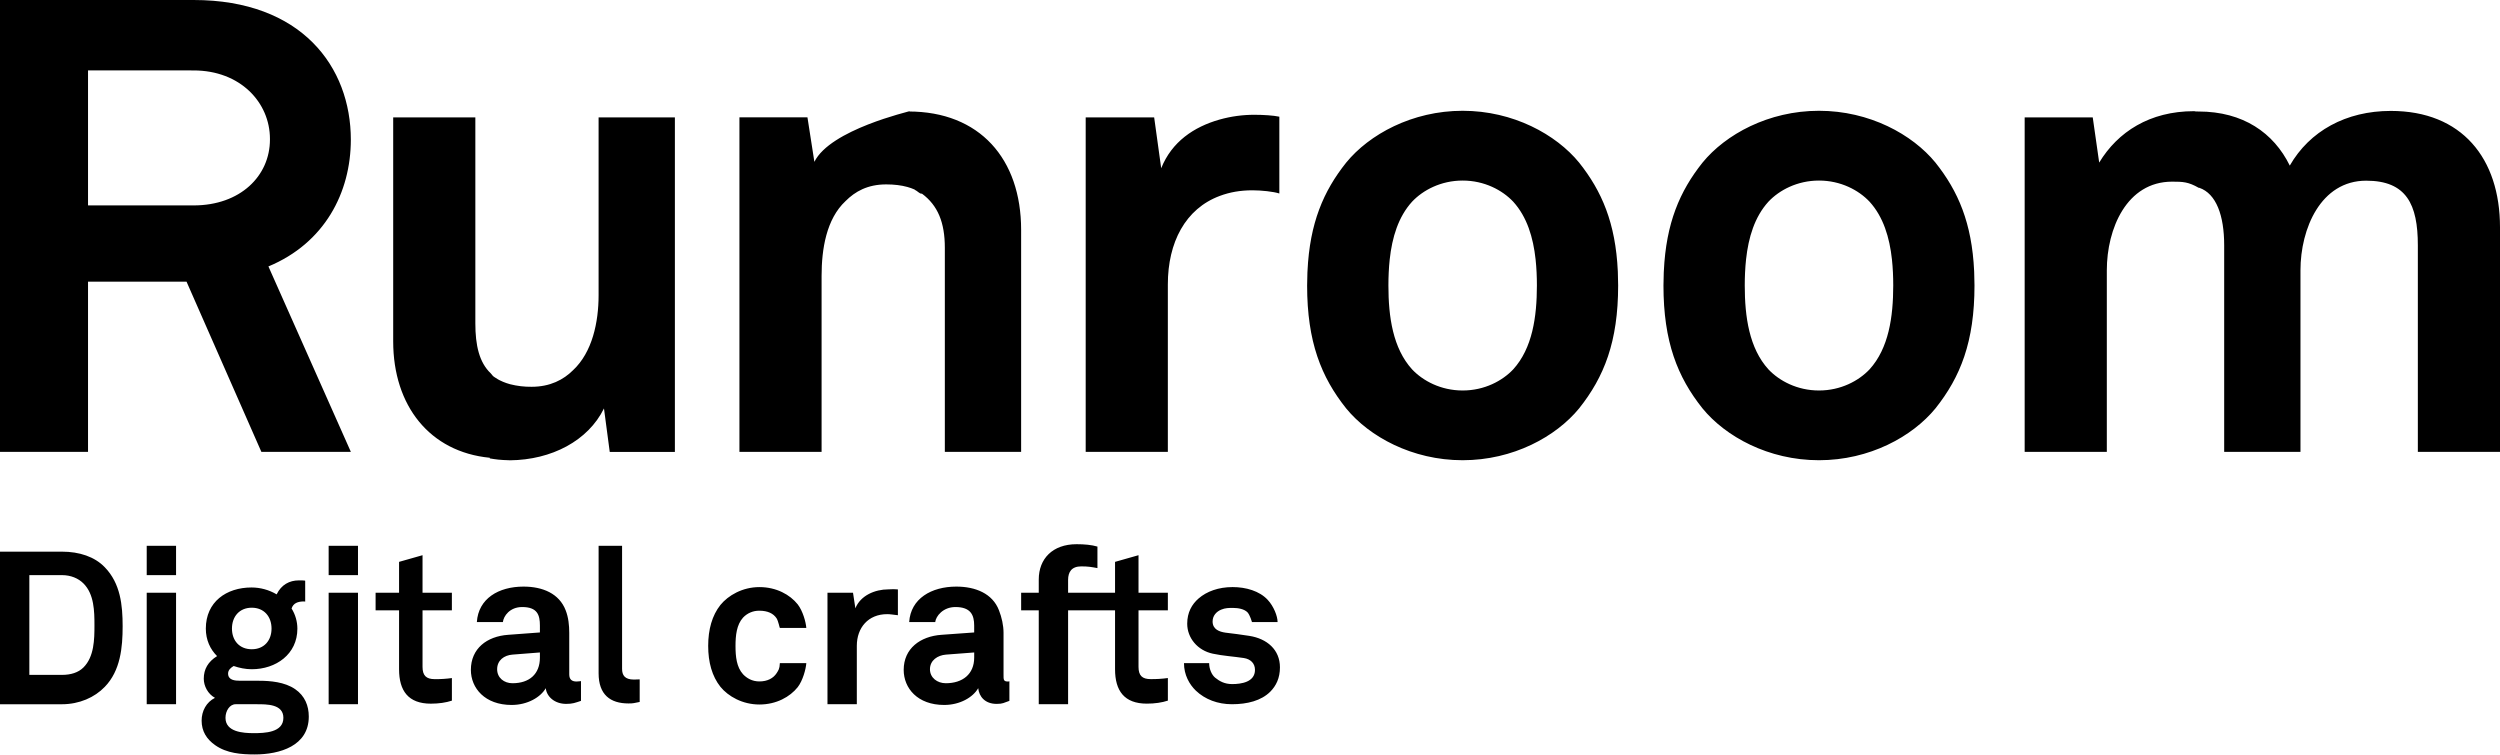
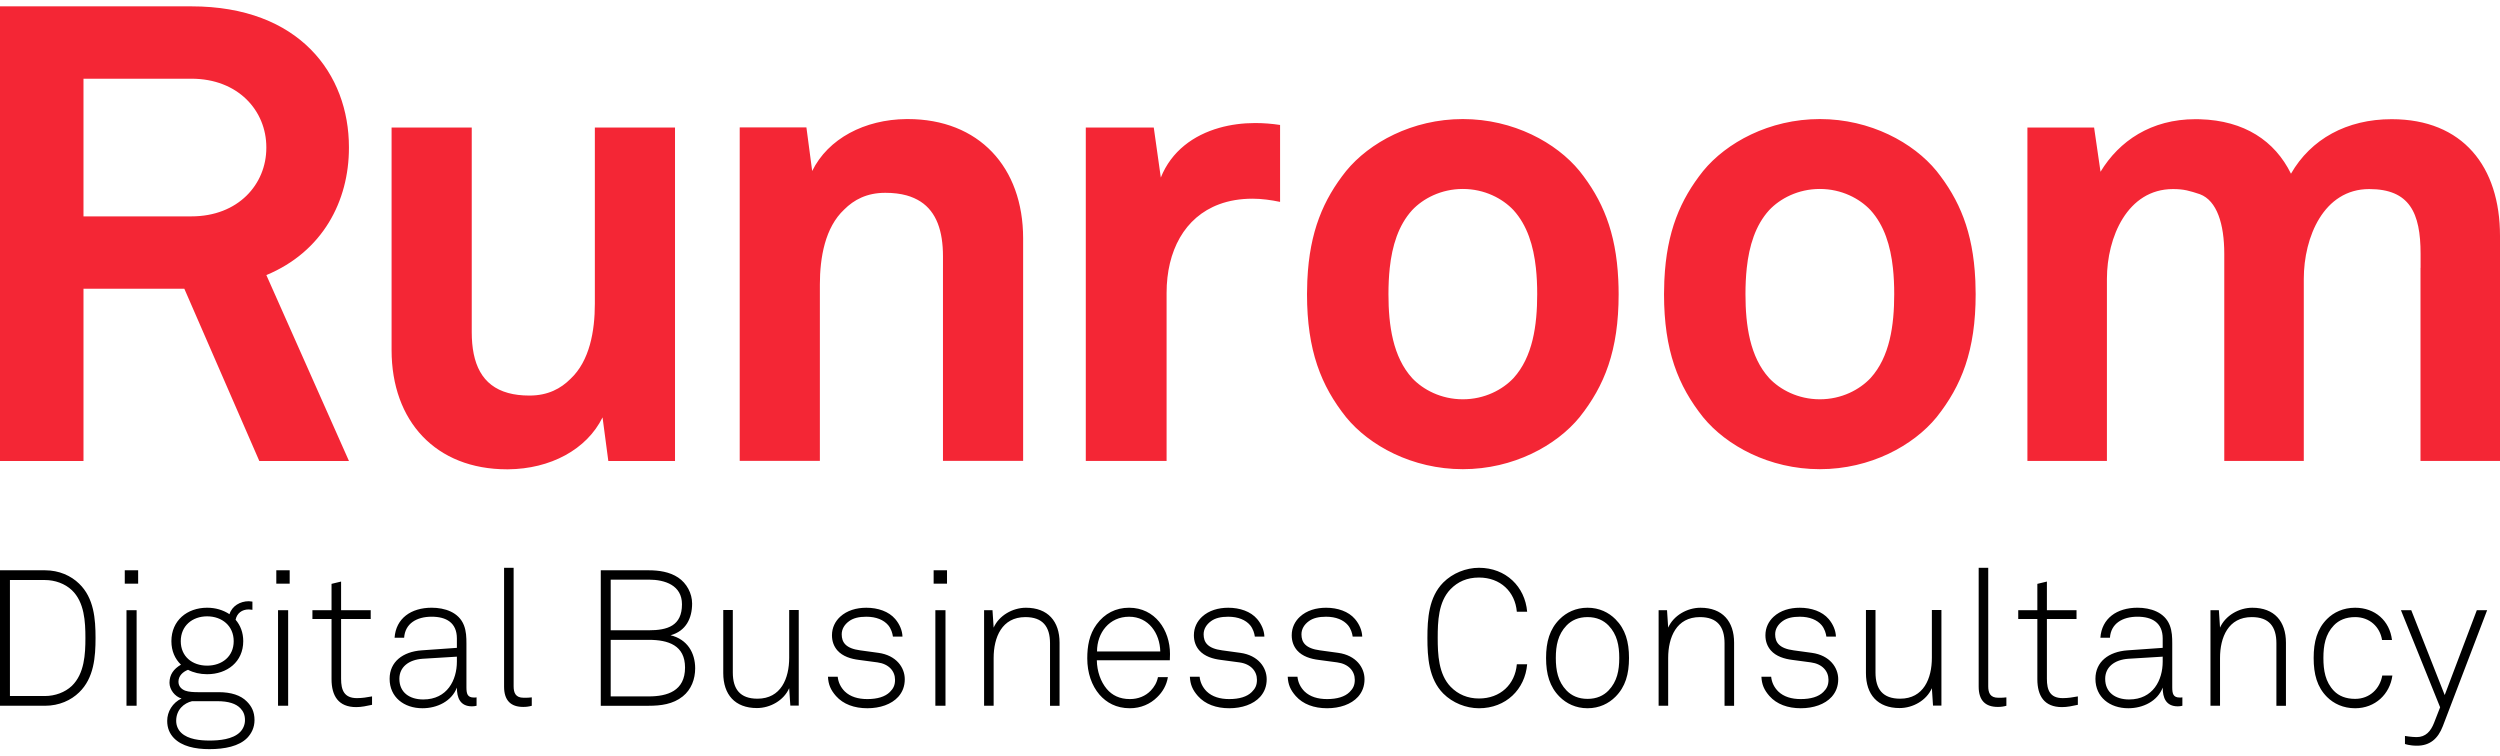
- <svg xmlns="http://www.w3.org/2000/svg" width="182.156" height="54.97" viewBox="4.496 4.514 182.156 54.97">
-   <path d="M122.373 24.268c-.164-3.502-1.16-5.822-2.818-7.905-1.679-2.052-4.803-3.777-8.487-3.777s-6.809 1.725-8.487 3.777c-1.658 2.083-2.654 4.403-2.818 7.905l-.006.114a23.5 23.5 0 0 0-.021.934c0 4.105 1.025 6.67 2.844 8.954 1.679 2.052 4.803 3.777 8.487 3.777s6.808-1.725 8.487-3.777c1.819-2.285 2.844-4.85 2.844-8.954 0-.322-.009-.631-.021-.934 0-.038-.002-.075-.004-.114zm-7.621 7.159c-.792.839-2.098 1.539-3.684 1.539s-2.892-.7-3.684-1.539c-1.399-1.539-1.725-3.824-1.725-6.11 0-.318.007-.636.022-.952l.001-.012c.015-.316.038-.629.072-.939.174-1.603.623-3.098 1.63-4.205.793-.84 2.099-1.539 3.684-1.539s2.891.699 3.684 1.539c1.007 1.107 1.457 2.602 1.631 4.205a16.065 16.065 0 0 1 .073.951c.015.316.022.634.022.952-.001 2.286-.327 4.571-1.726 6.11zm33.585-7.16c-.164-3.502-1.16-5.821-2.818-7.904-1.679-2.052-4.803-3.777-8.487-3.777s-6.809 1.725-8.487 3.777c-1.658 2.083-2.654 4.403-2.818 7.905l-.006.114a23.5 23.5 0 0 0-.021.934c0 4.105 1.025 6.67 2.844 8.954 1.679 2.052 4.803 3.777 8.487 3.777s6.808-1.725 8.487-3.777c1.819-2.285 2.844-4.85 2.844-8.954 0-.322-.009-.63-.021-.933 0-.038-.002-.077-.004-.116zm-7.621 7.16c-.792.839-2.098 1.539-3.684 1.539s-2.892-.7-3.684-1.539c-1.399-1.539-1.725-3.824-1.725-6.11 0-.318.007-.636.022-.952l.001-.012c.015-.316.038-.629.072-.939.174-1.603.623-3.098 1.63-4.205.793-.84 2.099-1.539 3.684-1.539s2.891.699 3.684 1.539c1.007 1.107 1.457 2.602 1.631 4.205a16.065 16.065 0 0 1 .073.951c.015.316.022.634.022.952-.001 2.286-.327 4.571-1.726 6.11zM9.01 44.709H4.496v11.118H9.01c1.27 0 2.383-.499 3.12-1.267 1.145-1.176 1.302-2.876 1.302-4.412s-.157-3.127-1.302-4.303c-.737-.768-1.851-1.136-3.12-1.136zm1.568 8.436c-.376.377-.925.543-1.568.543H6.634v-7.269H9.01c.643 0 1.192.23 1.568.607.784.784.8 2.033.8 3.052s-.016 2.284-.8 3.067zm4.608 2.681h2.138v-8.124h-2.138v8.124zm0-9.407h2.138v-2.138h-2.138v2.138zm10.82 8.312c-.768-.533-1.834-.615-2.649-.615h-1.348c-.408 0-.894-.044-.894-.529 0-.266.22-.437.408-.547.408.142.862.236 1.317.236 1.756 0 3.324-1.089 3.324-2.955a2.78 2.78 0 0 0-.423-1.47c.126-.392.456-.515.912-.515.047 0 .08.018.08.018v-1.521c0-.031-.331-.031-.457-.031-.69 0-1.279.313-1.623 1.019a3.605 3.605 0 0 0-1.831-.502c-1.834 0-3.329 1.051-3.329 2.994 0 .831.318 1.506.82 2.006-.659.408-.97.957-.97 1.646 0 .534.299 1.113.816 1.396-.627.313-.972.956-.972 1.662 0 .768.361 1.348.988 1.787.846.596 1.897.674 2.885.674 1.819 0 3.935-.614 3.935-2.761-.001-.783-.283-1.506-.989-1.992zm-3.167-5.938c.894 0 1.442.643 1.442 1.521s-.549 1.506-1.442 1.506-1.442-.628-1.442-1.506c0-.879.549-1.521 1.442-1.521zm.141 9.14c-.768 0-2.054-.081-2.054-1.116 0-.517.313-.991.737-.991H23.2c.737 0 1.944-.013 1.944.991 0 1.082-1.38 1.116-2.164 1.116zm5.462-2.107h2.138v-8.124h-2.138v8.124zm0-9.407h2.138v-2.138h-2.138v2.138zm6.841 6.685v-4.119h2.138v-1.283h-2.138v-2.735l-1.71.486v2.249h-1.71v1.283h1.71v4.292c0 1.568.67 2.508 2.316 2.508.58 0 1.105-.078 1.533-.22v-1.646a8.492 8.492 0 0 1-1.249.079c-.628 0-.89-.267-.89-.894zm10.69.549v-3.026c0-.549-.058-1.129-.262-1.646-.471-1.223-1.676-1.726-3.071-1.726-1.819 0-3.29.875-3.399 2.585h1.896c.047-.428.495-1.096 1.404-1.096 1.113 0 1.294.582 1.294 1.35v.502l-2.313.172c-1.552.109-2.717 1.003-2.717 2.555 0 1.333 1.025 2.556 2.969 2.556 1.16 0 2.111-.564 2.488-1.223.062.611.64 1.145 1.487 1.145.47 0 .652-.079 1.079-.22V54.14s-.201.031-.326.031c-.328-.001-.529-.142-.529-.518zm-2.138-1.223c0 1.207-.777 1.866-1.999 1.866-.611 0-1.117-.392-1.117-1.019 0-.659.515-1.019 1.111-1.066l2.005-.157v.376zm5.987.815v-8.964h-1.71v9.293c0 1.552.846 2.195 2.179 2.195.392 0 .387-.031.814-.109v-1.646s-.242.015-.414.015c-.674 0-.869-.314-.869-.784zm10.005-4.233c.597 0 1.019.196 1.255.557.125.204.22.698.236.698h1.928c-.032-.428-.251-1.231-.627-1.718-.564-.706-1.553-1.258-2.791-1.258s-2.273.609-2.838 1.299c-.611.769-.894 1.794-.894 2.986 0 1.191.282 2.214.894 2.983.564.69 1.599 1.287 2.838 1.287s2.227-.558 2.791-1.263c.376-.487.596-1.322.627-1.75h-1.928c-.016.428-.11.527-.236.731-.235.361-.658.601-1.255.601-.533 0-.924-.241-1.191-.523-.471-.517-.549-1.288-.549-2.056s.079-1.553.549-2.071a1.593 1.593 0 0 1 1.191-.503zm6.994-.177l-.173-1.133h-1.86v8.124h2.138v-4.258c0-1.317.83-2.305 2.21-2.305.22 0 .356.031.783.078V47.46c-.428-.031-.499-.003-.703-.003-.956.001-2.019.437-2.395 1.378zm10.795 4.818v-3.026c0-.549-.13-1.129-.333-1.646-.47-1.223-1.711-1.726-3.107-1.726-1.818 0-3.325.875-3.435 2.585h1.897c.047-.428.566-1.096 1.474-1.096 1.113 0 1.365.582 1.365 1.35v.502l-2.384.172c-1.552.109-2.752 1.003-2.752 2.555 0 1.333 1.007 2.556 2.951 2.556 1.16 0 2.103-.564 2.479-1.223.063.611.493 1.145 1.34 1.145.471 0 .505-.079.932-.22V54.14s.013.031-.112.031c-.328-.001-.315-.142-.315-.518zm-2.138-1.223c0 1.207-.848 1.866-2.07 1.866-.612 0-1.153-.392-1.153-1.019 0-.659.569-1.019 1.165-1.066l2.059-.157-.001.376zm11.973.674v-4.119h2.138v-1.283h-2.138v-2.735l-1.71.486v2.249H82.32v-.932c0-.58.254-.988.96-.988.517 0 .751.047 1.178.125v-1.568c-.428-.126-.954-.173-1.518-.173-1.756 0-2.758 1.066-2.758 2.571v.963h-1.283v1.283h1.283v6.842h2.138v-6.842h3.421v4.292c0 1.568.67 2.508 2.316 2.508.58 0 1.105-.078 1.533-.22v-1.646a8.492 8.492 0 0 1-1.249.079c-.629.002-.89-.265-.89-.892zm8.079-2.258c-.8-.125-1.004-.141-1.74-.235-.439-.062-.941-.235-.941-.815 0-.423.282-.721.627-.863.298-.125.564-.125.847-.125.408 0 .831.084 1.066.319.188.204.329.712.329.712h1.866c0-.428-.282-1.151-.722-1.621-.596-.643-1.583-.928-2.556-.928-1.019 0-1.881.312-2.477.829-.486.423-.83 1.01-.83 1.841 0 1.035.753 1.948 1.865 2.183.722.157 1.537.206 2.258.316.502.078.815.393.815.863 0 .894-1.004 1.036-1.662 1.036-.564 0-.925-.214-1.238-.465-.251-.204-.439-.632-.439-1.06h-1.834c0 .855.392 1.547.862 2.001.674.643 1.599.992 2.634.992 1.113 0 2.132-.256 2.791-.914.423-.424.705-.99.705-1.774 0-1.285-.941-2.088-2.226-2.292zM48.111 23.404v2.623c0 1.959-.457 4.15-1.856 5.456-.699.7-1.674 1.213-3.026 1.213a6.04 6.04 0 0 1-1.565-.186 4.184 4.184 0 0 1-.519-.178 3.23 3.23 0 0 1-.252-.117c-.038-.02-.077-.04-.113-.061a3.153 3.153 0 0 1-.229-.144c-.029-.02-.059-.039-.088-.06-.097-.072-.12-.148-.207-.23-.845-.798-1.125-2.052-1.125-3.642V13.066h-5.986v16.318c0 4.7 2.667 8.055 7.03 8.483h.004c.002 0 .005.047.007.048.203.027.409.074.619.088.244.019.493.044.749.044.031 0 .063.006.094.006 3.039-.028 5.701-1.426 6.855-3.78l.42 3.168h4.747V13.067h-5.559v10.337zm45.237-10.176c-1.86.53-3.473 1.614-4.244 3.543l-.513-3.705h-4.989V37.44h5.986V25.234c0-3.054 1.272-5.513 3.792-6.448.712-.264 1.472-.406 2.375-.406.653 0 1.529.093 1.957.233v-5.596c-.428-.094-1.179-.139-1.786-.139a9.302 9.302 0 0 0-2.578.35zM69.065 17.95c.583 0 1.096.063 1.544.186.183.05.352.112.514.182.018.008.036.033.054.041.162.073.315.266.456.266h.039c1.159.855 1.667 2.105 1.667 3.942V37.44h5.559V21.26c0-5.176-3.025-8.622-8.201-8.622h.077v-.026c0 .028-5.786 1.341-6.94 3.695l-.505-3.242h-4.956V37.44h5.986V24.619c0-1.958.347-4.15 1.747-5.455.7-.701 1.607-1.214 2.959-1.214zm109.63-5.354c-3.264 0-5.915 1.465-7.36 3.984-1.173-2.392-3.412-3.941-6.638-3.941h-.01c-.35 0-.225-.024-.335-.024-3.218 0-5.552 1.507-6.904 3.746l-.47-3.295h-4.96v24.373h5.986V24.208c0-3.031 1.446-6.458 4.757-6.458.8 0 1.187.019 1.937.447h.044c1.236.428 1.813 2.02 1.813 4.192v15.05h5.559V24.208c0-3.031 1.474-6.529 4.786-6.529 2.938 0 3.766 1.726 3.766 4.71v15.05h5.986V21.083c.002-5.036-2.781-8.487-7.957-8.487zM10.91 25.039h7.178l5.453 12.4h6.52l-6.007-13.512c4.092-1.703 6.005-5.374 6.005-9.249l-.001-.022.001.04c0-5.309-3.586-10.182-11.455-10.182H4.496V37.44h6.414V25.039zm7.694-15.393c3.399 0 5.561 2.335 5.561 4.989v.047c0 2.653-2.162 4.799-5.561 4.799H10.91V9.645l7.694.001z" />
+ <svg xmlns="http://www.w3.org/2000/svg" width="182" height="55" viewBox="0 78.566 425 127">
+   <path fill="#F42635" d="M275.107 125.394c-.383-8.185-2.712-13.607-6.587-18.475-3.925-4.797-11.228-8.83-19.84-8.83s-15.916 4.033-19.84 8.83c-3.876 4.869-6.205 10.291-6.587 18.477l-.013.268c-.029.71-.049 1.433-.049 2.185 0 9.596 2.397 15.591 6.649 20.931 3.924 4.797 11.227 8.83 19.84 8.83 8.611 0 15.915-4.033 19.84-8.83 4.251-5.342 6.649-11.337 6.649-20.931a53.046 53.046 0 0 0-.062-2.455zm-17.815 16.736c-1.853 1.962-4.905 3.598-8.611 3.598-3.706 0-6.76-1.636-8.612-3.598-3.269-3.598-4.032-8.939-4.032-14.282 0-.744.016-1.487.051-2.226l.001-.029c.036-.738.09-1.47.169-2.194.406-3.746 1.457-7.241 3.81-9.829 1.853-1.964 4.906-3.598 8.612-3.598s6.759 1.634 8.611 3.598c2.355 2.589 3.405 6.083 3.812 9.829.079.725.133 1.456.169 2.194l.001.029c.035.738.051 1.482.051 2.226.002 5.344-.761 10.684-4.032 14.282zm78.508-16.736c-.383-8.185-2.712-13.607-6.587-18.475-3.925-4.797-11.228-8.83-19.84-8.83s-15.916 4.033-19.84 8.83c-3.876 4.869-6.204 10.291-6.587 18.477l-.013.268c-.029.71-.049 1.433-.049 2.185 0 9.596 2.397 15.591 6.649 20.931 3.924 4.797 11.227 8.83 19.84 8.83 8.611 0 15.915-4.033 19.84-8.83 4.251-5.342 6.649-11.337 6.649-20.931 0-.752-.02-1.474-.049-2.183l-.013-.272zm-17.815 16.736c-1.853 1.962-4.905 3.598-8.611 3.598s-6.76-1.636-8.612-3.598c-3.269-3.598-4.032-8.939-4.032-14.282 0-.744.016-1.487.051-2.226l.001-.029c.036-.738.09-1.47.169-2.194.406-3.746 1.457-7.241 3.81-9.829 1.853-1.964 4.906-3.598 8.612-3.598s6.759 1.634 8.611 3.598c2.355 2.589 3.405 6.083 3.812 9.829.079.725.133 1.456.169 2.194l.001.029c.035.738.051 1.482.051 2.226.001 5.344-.761 10.684-4.032 14.282zm-216.86-18.755v6.131c0 4.579-.872 9.702-4.143 12.753-1.634 1.636-3.814 2.835-6.976 2.835-1.364 0-2.563-.149-3.61-.436-4.481-1.225-6.2-4.967-6.2-10.356V99.528H66.569v37.828c0 12.099 7.521 20.276 19.621 20.276l.219-.001c7.105-.065 13.326-3.325 16.024-8.829l.981 7.413h11.338V99.528h-13.627v23.847zM207.26 99.588c-4.348 1.238-8.118 3.934-9.921 8.443l-1.199-8.504h-11.555v56.685h13.735V127.65c0-7.14 3.05-12.888 8.94-15.073 1.663-.618 3.554-.95 5.666-.95 1.526 0 3.162.219 4.687.545v-13.08a27.78 27.78 0 0 0-4.251-.326c-2.065 0-4.142.263-6.102.822zm199.319-1.477c-7.63 0-13.735 3.379-17.113 9.268-2.743-5.591-7.929-9.039-15.472-9.258-.819-.007-.515-.011-.772-.011-7.522 0-12.973 3.707-16.134 8.94l-1.091-7.523H344.66v56.686h13.517v-30.959c0-7.085 3.488-15.264 11.229-15.264 1.869 0 2.829.3 4.584.877v.001c2.89 1.088 4.136 5.059 4.136 10.134v35.21h13.519v-30.959c0-7.085 3.378-15.263 11.119-15.263 6.868 0 8.735 4.035 8.735 11.011v2.372h-.015v32.839H425V117.95c.002-11.773-6.32-19.839-18.421-19.839zm-252.266-.022h-.219v.001c-7.105.066-13.326 3.326-16.023 8.83l-.981-7.413h-11.339v56.685h13.627v-29.978c0-4.578.873-9.701 4.144-12.752 1.634-1.636 3.814-2.835 6.976-2.835 1.363 0 2.563.148 3.61.436.427.116.824.262 1.2.425l.127.055c.379.171.736.362 1.065.577 2.709 1.763 3.806 5.006 3.806 9.3v1.957h-.001v32.816h13.627v-37.827c.001-12.101-7.52-20.277-19.619-20.277zm-94.994 4.898l-.002-.055.002-.055c0-12.409-8.382-23.948-26.777-23.948H0v77.285h14.194v-29.28h17.142l12.746 29.28h15.24l-14.042-31.6c9.567-3.983 14.039-12.571 14.039-21.627zM14.193 91.229h18.349c7.945 0 12.734 5.442 12.734 11.648v.109c0 6.202-4.789 11.647-12.734 11.647H14.193V91.229z" />
+   <path d="M13.449 195.555c-1.364 1.332-3.378 2.274-5.814 2.274H0v-23.032h7.634c2.436 0 4.45.942 5.814 2.273 2.534 2.437 2.794 6.01 2.794 9.226.001 3.215-.259 6.823-2.793 9.259zm-1.235-17.38c-1.169-1.104-2.859-1.722-4.581-1.722H1.688v19.72h5.945c1.722 0 3.411-.618 4.581-1.722 2.144-2.079 2.306-5.394 2.306-8.154 0-2.762-.162-6.075-2.306-8.122zm8.997-1.105v-2.273h2.274v2.273h-2.274zm.292 20.759v-16.243h1.722v16.243h-1.722zm20.532 5.457c-1.396 1.43-3.834 1.917-6.433 1.917-2.469 0-4.678-.487-6.042-1.884-.715-.748-1.137-1.689-1.137-2.925 0-1.559.91-3.087 2.437-3.801-1.137-.324-2.047-1.526-2.047-2.664 0-1.396.715-2.371 1.95-3.086-1.008-.976-1.625-2.307-1.625-3.996 0-3.508 2.664-5.685 6.075-5.685 1.429 0 2.728.39 3.8 1.103.424-1.396 1.819-2.209 3.281-2.209.195 0 .423.065.617.065v1.396c-.194 0-.422-.065-.617-.065-1.169 0-2.015.65-2.241 1.754.812.943 1.299 2.177 1.299 3.639 0 3.508-2.728 5.62-6.14 5.62-1.201 0-2.307-.261-3.25-.748-.844.325-1.624 1.008-1.624 2.015 0 .779.488 1.267 1.138 1.526.584.228 1.559.26 2.177.26h3.54c2.079 0 3.735.521 4.776 1.592.779.78 1.298 1.722 1.298 3.151.002 1.272-.518 2.279-1.232 3.025zm-1.169-5.034c-.748-.78-2.015-1.202-3.932-1.202h-4.287c-1.364.325-2.696 1.43-2.696 3.346 0 .846.357 1.56.877 2.047 1.169 1.103 3.185 1.299 4.809 1.299s3.93-.195 5.165-1.429a2.89 2.89 0 0 0 .845-2.047c-.002-.91-.294-1.495-.781-2.014zm-5.653-15.626c-2.534 0-4.483 1.624-4.483 4.224 0 2.599 1.949 4.158 4.483 4.158 2.533 0 4.516-1.56 4.516-4.158 0-2.6-1.983-4.224-4.516-4.224zm11.759-5.556v-2.273h2.274v2.273h-2.274zm.293 20.759v-16.243h1.721v16.243h-1.721zm13.285.228c-3.02 0-4.189-1.917-4.189-4.743v-10.233h-3.249v-1.494h3.249v-4.482l1.624-.391v4.873h5.035v1.494h-5.035v10.168c0 1.917.52 3.281 2.696 3.281.877 0 1.688-.13 2.566-.293v1.43c-.91.195-1.787.39-2.697.39zm19.686-.13c-2.014 0-2.565-1.462-2.565-3.185-.879 2.307-3.346 3.509-5.849 3.509-3.151 0-5.587-1.885-5.587-5.004 0-2.892 2.241-4.613 5.458-4.841l5.977-.422v-1.592c0-2.696-1.819-3.703-4.289-3.703-2.566 0-4.516 1.169-4.678 3.573h-1.624c.227-3.281 2.794-5.101 6.302-5.101 2.21 0 4.613.747 5.489 2.989.391 1.007.424 2.046.424 3.119v7.407c0 1.104.162 1.754 1.267 1.754.194 0 .292 0 .455-.032v1.429c-.389.068-.389.1-.78.1zm-2.565-8.446l-5.815.357c-2.404.162-3.963 1.429-3.963 3.41 0 2.34 1.754 3.509 4.06 3.509 4.094 0 5.718-3.313 5.718-6.433v-.843zm11.27 8.544c-2.079 0-3.248-1.072-3.248-3.443v-20.207h1.624v20.141c0 1.104.326 1.949 1.689 1.949.65 0 .942 0 1.396-.064v1.429a5.086 5.086 0 0 1-1.461.195zm27.126-1.787c-1.657 1.332-3.736 1.592-5.782 1.592h-8.154v-23.032h8.154c1.722 0 3.54.26 5.003 1.233 1.461.976 2.371 2.697 2.371 4.419 0 2.501-1.039 4.678-3.67 5.393 2.858.683 4.19 2.989 4.19 5.62 0 1.819-.65 3.605-2.112 4.775zm-5.782-19.85h-6.466v8.609h6.466c3.184 0 5.651-.748 5.651-4.418.001-3.216-2.857-4.191-5.651-4.191zm0 10.234h-6.466v9.616h6.466c3.151 0 6.172-.91 6.172-4.905-.001-3.769-2.826-4.711-6.172-4.711zm24.071 11.175l-.195-2.957c-.91 2.079-3.217 3.378-5.489 3.378-3.736 0-5.718-2.307-5.718-5.944v-10.721h1.624v10.623c0 2.827 1.234 4.451 4.191 4.451 3.995 0 5.393-3.443 5.393-6.953v-8.121h1.624v16.243l-1.43.001zm18.353-1.495c-1.169 1.299-3.118 1.949-5.263 1.949-2.209 0-4.093-.683-5.328-2.079-.91-1.04-1.299-1.949-1.364-3.281h1.656c.098.976.521 1.819 1.202 2.502.942.91 2.274 1.299 3.833 1.299 1.689 0 3.021-.39 3.833-1.201.586-.585.878-1.137.878-2.079 0-1.462-1.04-2.697-2.989-2.957l-3.152-.422c-1.331-.163-2.761-.586-3.67-1.625-.585-.682-.91-1.526-.91-2.566 0-1.299.553-2.371 1.396-3.151 1.17-1.072 2.762-1.526 4.45-1.526 1.95 0 3.801.617 4.906 1.916.748.878 1.202 1.949 1.234 2.989h-1.624c-.065-.52-.292-1.331-.812-1.949-.747-.877-2.014-1.429-3.704-1.429-1.267 0-2.208.228-2.923.747-.812.585-1.267 1.364-1.267 2.242 0 1.364.682 2.404 3.151 2.728l3.087.423c3.054.423 4.482 2.502 4.482 4.483.003 1.2-.387 2.176-1.102 2.987zm6.009-19.232v-2.273h2.274v2.273h-2.274zm.293 20.759v-16.243h1.722v16.243h-1.722zm19.492 0v-10.623c0-2.826-1.234-4.451-4.19-4.451-3.996 0-5.394 3.443-5.394 6.953v8.121h-1.624v-16.243h1.429l.195 2.957c.91-2.047 3.217-3.378 5.49-3.378 3.735 0 5.717 2.307 5.717 5.944v10.721h-1.623zm20.368-7.732h-12.41c.032 1.884.65 3.639 1.688 4.873.91 1.073 2.177 1.722 3.932 1.722 1.429 0 2.663-.52 3.54-1.429.585-.618 1.04-1.332 1.234-2.307h1.688c-.227 1.396-.91 2.534-1.819 3.41-1.169 1.169-2.794 1.885-4.644 1.885-2.34 0-3.996-.976-5.166-2.307-1.332-1.56-2.079-3.703-2.079-6.173 0-2.046.324-4.06 1.591-5.782 1.364-1.852 3.249-2.826 5.522-2.826 4.387 0 6.952 3.768 6.952 7.861.002.392-.029.684-.029 1.073zm-6.921-7.406c-3.346 0-5.457 2.696-5.457 5.912h10.753c-.066-3.087-1.982-5.912-5.296-5.912zm22.285 13.611c-1.169 1.299-3.119 1.949-5.264 1.949-2.208 0-4.093-.683-5.328-2.079-.91-1.04-1.298-1.949-1.364-3.281h1.657c.098.976.52 1.819 1.202 2.502.941.91 2.273 1.299 3.832 1.299 1.69 0 3.022-.39 3.834-1.201.585-.585.877-1.137.877-2.079 0-1.462-1.039-2.697-2.989-2.957l-3.151-.422c-1.331-.163-2.761-.586-3.67-1.625-.586-.682-.91-1.526-.91-2.566 0-1.299.553-2.371 1.395-3.151 1.17-1.072 2.763-1.526 4.451-1.526 1.949 0 3.801.617 4.906 1.916.747.878 1.201 1.949 1.233 2.989h-1.624c-.064-.52-.292-1.331-.812-1.949-.747-.877-2.014-1.429-3.703-1.429-1.267 0-2.209.228-2.924.747-.812.585-1.267 1.364-1.267 2.242 0 1.364.683 2.404 3.151 2.728l3.087.423c3.055.423 4.483 2.502 4.483 4.483.003 1.2-.387 2.176-1.102 2.987zm16.632 0c-1.169 1.299-3.119 1.949-5.263 1.949-2.21 0-4.094-.683-5.328-2.079-.91-1.04-1.3-1.949-1.364-3.281h1.656c.098.976.521 1.819 1.201 2.502.943.91 2.274 1.299 3.834 1.299 1.688 0 3.021-.39 3.833-1.201.585-.585.878-1.137.878-2.079 0-1.462-1.041-2.697-2.989-2.957l-3.151-.422c-1.333-.163-2.763-.586-3.672-1.625-.584-.682-.91-1.526-.91-2.566 0-1.299.553-2.371 1.397-3.151 1.169-1.072 2.761-1.526 4.45-1.526 1.949 0 3.801.617 4.905 1.916.748.878 1.202 1.949 1.235 2.989h-1.624c-.066-.52-.293-1.331-.812-1.949-.748-.877-2.015-1.429-3.704-1.429-1.266 0-2.209.228-2.924.747-.812.585-1.267 1.364-1.267 2.242 0 1.364.683 2.404 3.151 2.728l3.087.423c3.054.423 4.482 2.502 4.482 4.483.003 1.2-.386 2.176-1.101 2.987zm20.562 1.95c-2.208 0-4.482-.91-6.074-2.502-2.469-2.502-2.696-6.172-2.696-9.454 0-3.28.228-6.92 2.696-9.421 1.592-1.592 3.866-2.502 6.074-2.502 4.582 0 7.83 3.217 8.187 7.473h-1.755c-.292-3.411-2.794-5.815-6.433-5.815-2.046 0-3.605.715-4.84 1.981-2.079 2.145-2.177 5.522-2.177 8.284 0 2.762.13 6.173 2.209 8.316 1.267 1.299 2.892 1.981 4.808 1.981 3.639 0 6.141-2.403 6.433-5.814h1.755c-.357 4.257-3.605 7.473-8.187 7.473zm23.194-1.95c-1.136 1.137-2.729 1.949-4.742 1.949-2.015 0-3.606-.812-4.744-1.949-1.688-1.689-2.306-3.833-2.306-6.595 0-2.762.617-4.906 2.306-6.595 1.137-1.137 2.729-1.949 4.744-1.949 2.013 0 3.605.812 4.742 1.949 1.689 1.688 2.308 3.833 2.308 6.595 0 2.762-.618 4.906-2.308 6.595zm-1.169-12.117c-.845-.878-2.014-1.43-3.572-1.43-1.56 0-2.729.553-3.574 1.43-1.462 1.526-1.819 3.41-1.819 5.522 0 2.111.357 3.995 1.819 5.521.846.878 2.015 1.43 3.574 1.43 1.559 0 2.728-.553 3.572-1.43 1.462-1.526 1.819-3.41 1.819-5.521 0-2.111-.357-3.996-1.819-5.522zm19.718 13.644v-10.623c0-2.826-1.234-4.451-4.19-4.451-3.996 0-5.393 3.443-5.393 6.953v8.121h-1.624v-16.243h1.429l.195 2.957c.91-2.047 3.216-3.378 5.49-3.378 3.735 0 5.717 2.307 5.717 5.944v10.721h-1.624zm18.223-1.527c-1.169 1.299-3.118 1.949-5.263 1.949-2.209 0-4.093-.683-5.328-2.079-.91-1.04-1.299-1.949-1.364-3.281h1.656c.098.976.521 1.819 1.202 2.502.942.91 2.274 1.299 3.833 1.299 1.689 0 3.021-.39 3.833-1.201.586-.585.878-1.137.878-2.079 0-1.462-1.04-2.697-2.989-2.957l-3.152-.422c-1.331-.163-2.761-.586-3.67-1.625-.585-.682-.91-1.526-.91-2.566 0-1.299.553-2.371 1.396-3.151 1.17-1.072 2.762-1.526 4.45-1.526 1.95 0 3.801.617 4.906 1.916.748.878 1.202 1.949 1.234 2.989h-1.624c-.065-.52-.292-1.331-.812-1.949-.747-.877-2.014-1.429-3.704-1.429-1.267 0-2.208.228-2.923.747-.812.585-1.267 1.364-1.267 2.242 0 1.364.682 2.404 3.151 2.728l3.087.423c3.054.423 4.482 2.502 4.482 4.483.003 1.2-.386 2.176-1.102 2.987zm17.218 1.495l-.195-2.957c-.91 2.079-3.217 3.378-5.49 3.378-3.735 0-5.717-2.307-5.717-5.944v-10.721h1.624v10.623c0 2.827 1.233 4.451 4.19 4.451 3.995 0 5.393-3.443 5.393-6.953v-8.121h1.624v16.243l-1.429.001zm11.011.228c-2.079 0-3.249-1.072-3.249-3.443v-20.207H338v20.141c0 1.104.326 1.949 1.689 1.949.65 0 .942 0 1.396-.064v1.429a5.086 5.086 0 0 1-1.461.195zm10.915.032c-3.021 0-4.19-1.917-4.19-4.743v-10.233H343.1v-1.494h3.249v-4.482l1.624-.391v4.873h5.036v1.494h-5.036v10.168c0 1.917.521 3.281 2.697 3.281.877 0 1.688-.13 2.565-.293v1.43c-.909.195-1.786.39-2.696.39zm19.686-.13c-2.015 0-2.566-1.462-2.566-3.185-.878 2.307-3.346 3.509-5.848 3.509-3.151 0-5.587-1.885-5.587-5.004 0-2.892 2.241-4.613 5.457-4.841l5.977-.422v-1.592c0-2.696-1.819-3.703-4.288-3.703-2.567 0-4.516 1.169-4.679 3.573h-1.624c.228-3.281 2.795-5.101 6.303-5.101 2.209 0 4.613.747 5.489 2.989.391 1.007.423 2.046.423 3.119v7.407c0 1.104.163 1.754 1.267 1.754.194 0 .292 0 .455-.032v1.429c-.388.068-.388.1-.779.1zm-2.566-8.446l-5.814.357c-2.405.162-3.964 1.429-3.964 3.41 0 2.34 1.754 3.509 4.061 3.509 4.092 0 5.717-3.313 5.717-6.433v-.843zm19.329 8.348v-10.623c0-2.826-1.233-4.451-4.19-4.451-3.995 0-5.394 3.443-5.394 6.953v8.121h-1.624v-16.243h1.429l.195 2.957c.91-2.047 3.218-3.378 5.49-3.378 3.735 0 5.717 2.307 5.717 5.944v10.721h-1.623zm13.383.423c-2.015 0-3.639-.78-4.776-1.917-1.689-1.689-2.273-3.865-2.273-6.627 0-2.762.584-4.938 2.273-6.628 1.137-1.137 2.762-1.916 4.776-1.916 3.377 0 5.879 2.209 6.268 5.489h-1.688c-.357-2.241-2.112-3.898-4.58-3.898-1.56 0-2.763.521-3.606 1.397-1.461 1.526-1.787 3.442-1.787 5.555 0 2.111.326 4.06 1.787 5.587.845.878 2.047 1.364 3.606 1.364 2.501 0 4.223-1.754 4.612-3.963h1.722c-.422 3.153-2.922 5.557-6.334 5.557zm14.906 3.053c-.812 2.111-2.177 3.313-4.387 3.313-1.298 0-2.046-.293-2.046-.293v-1.364s1.136.195 1.981.195c1.56 0 2.404-1.008 2.956-2.404l1.04-2.664-6.66-16.503h1.754l5.685 14.424 5.458-14.424h1.754l-7.535 19.72z" />
</svg>
